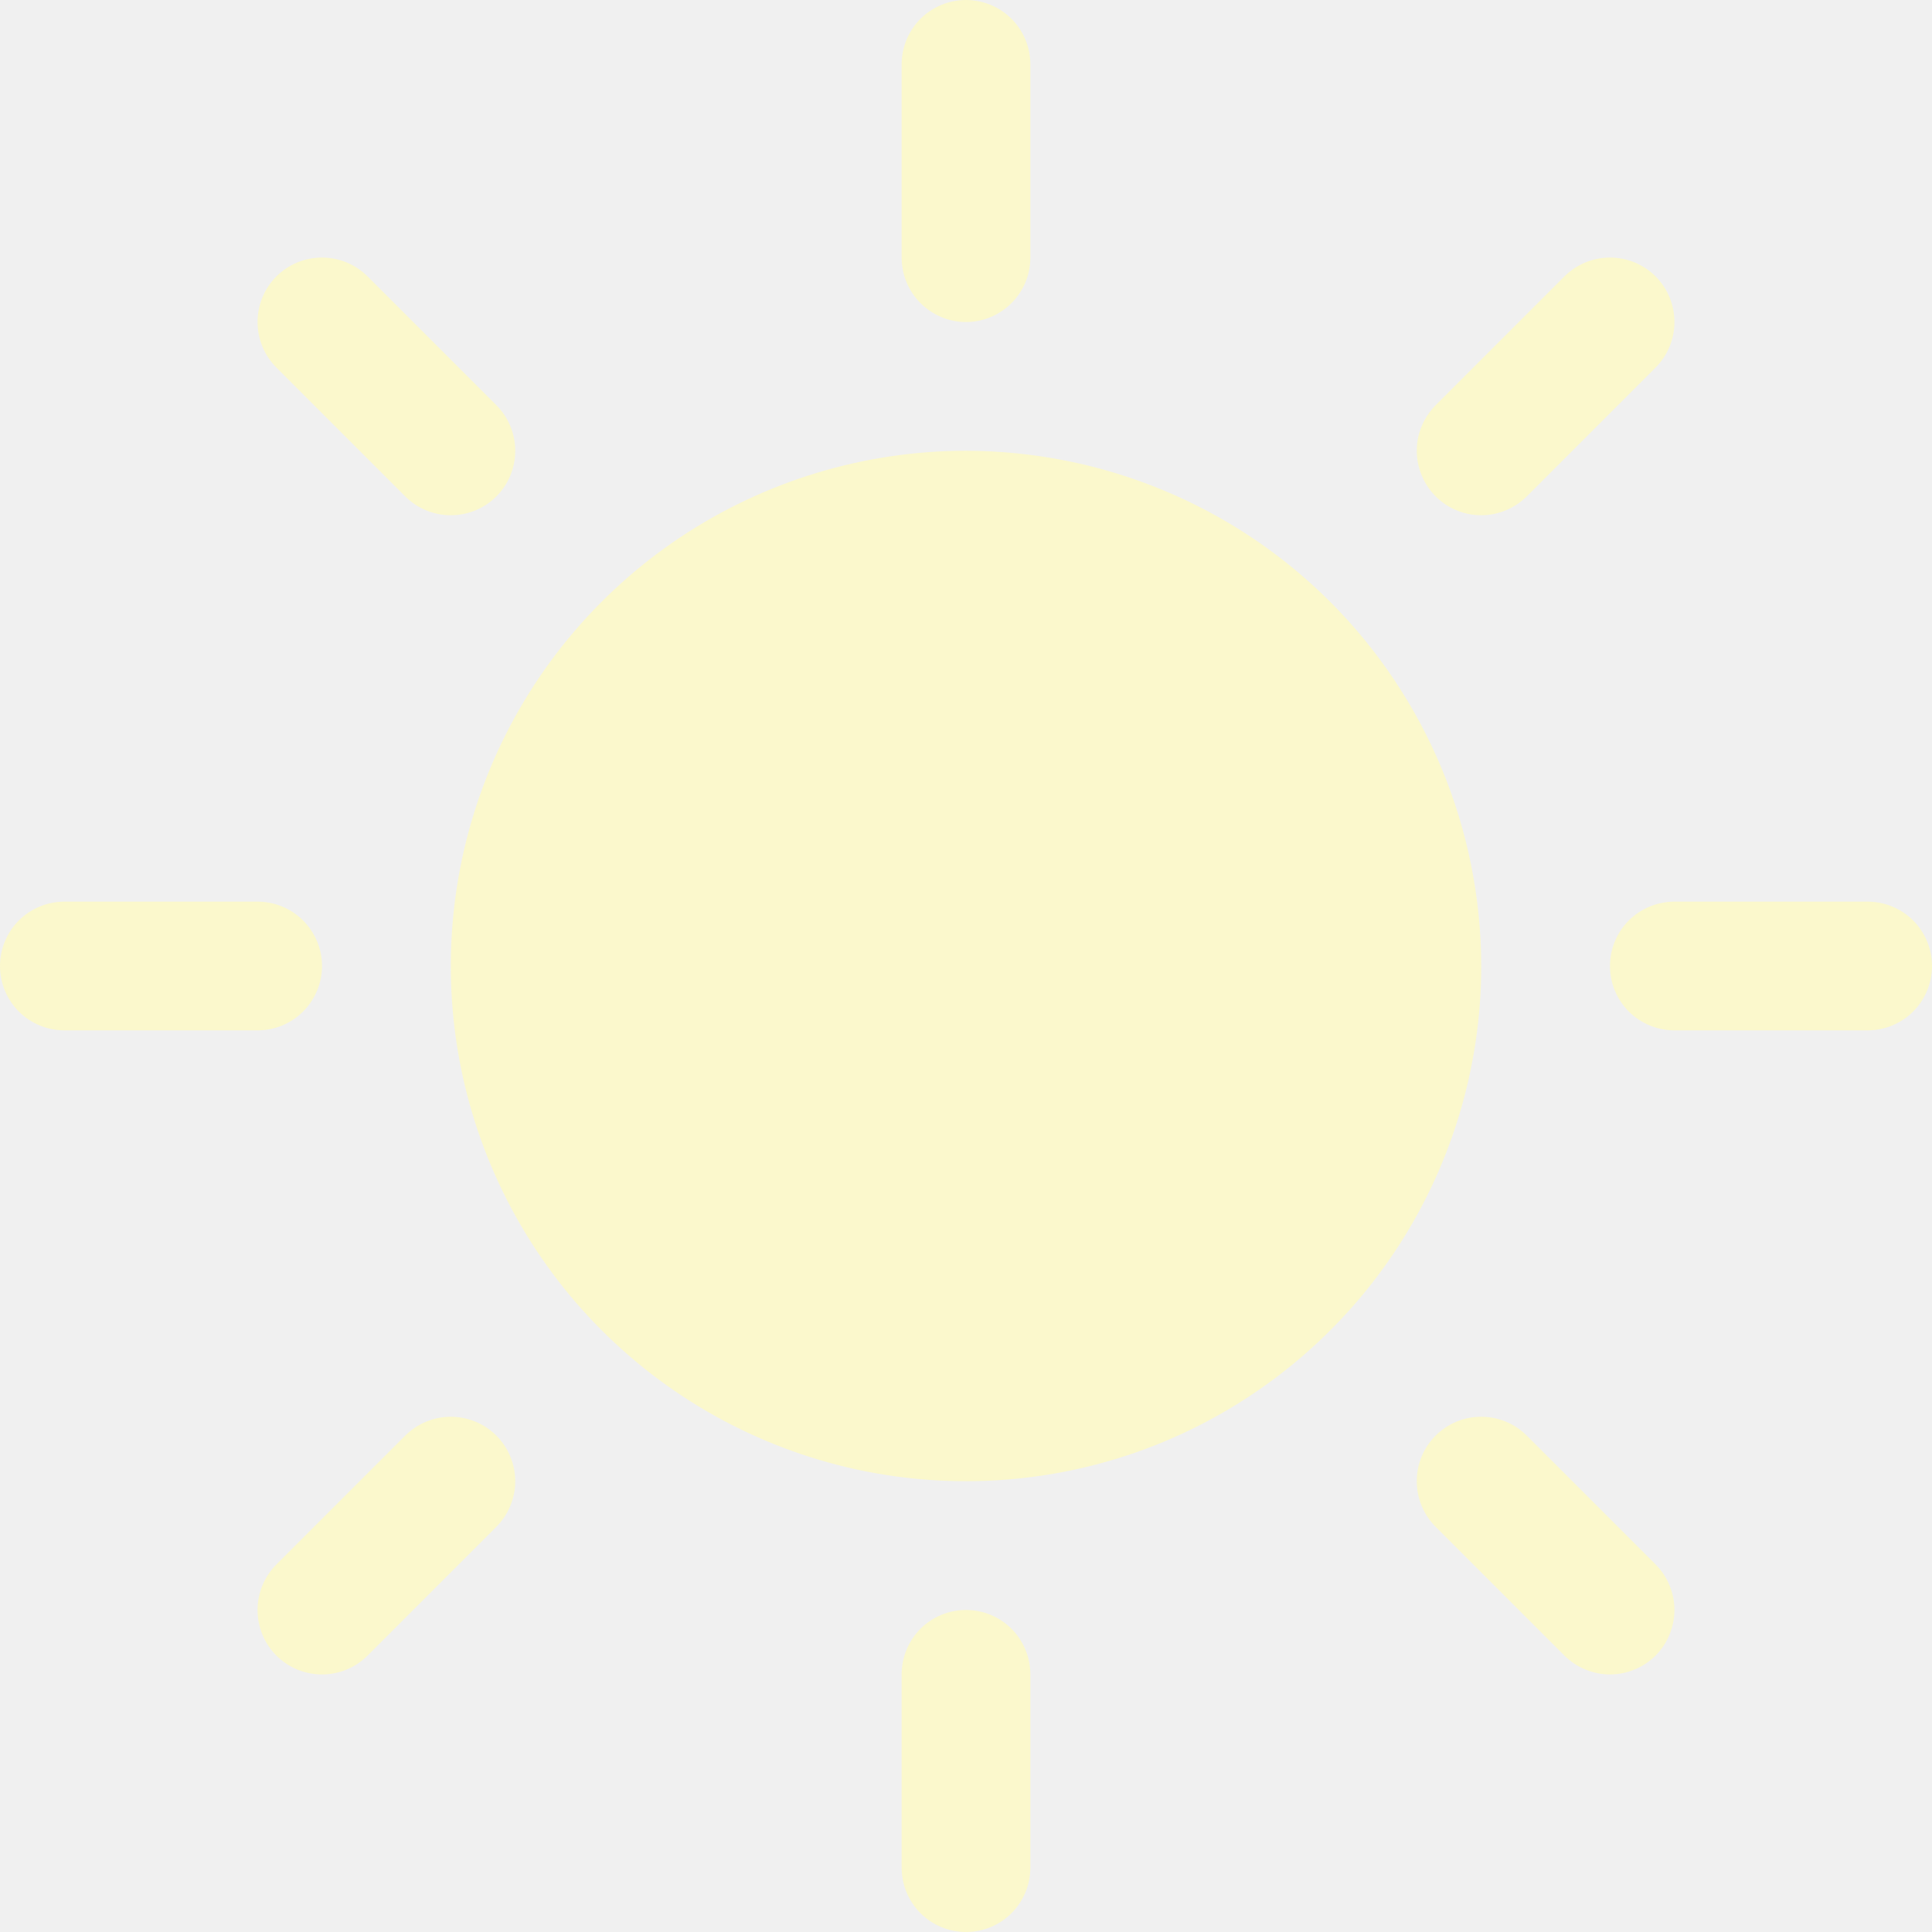
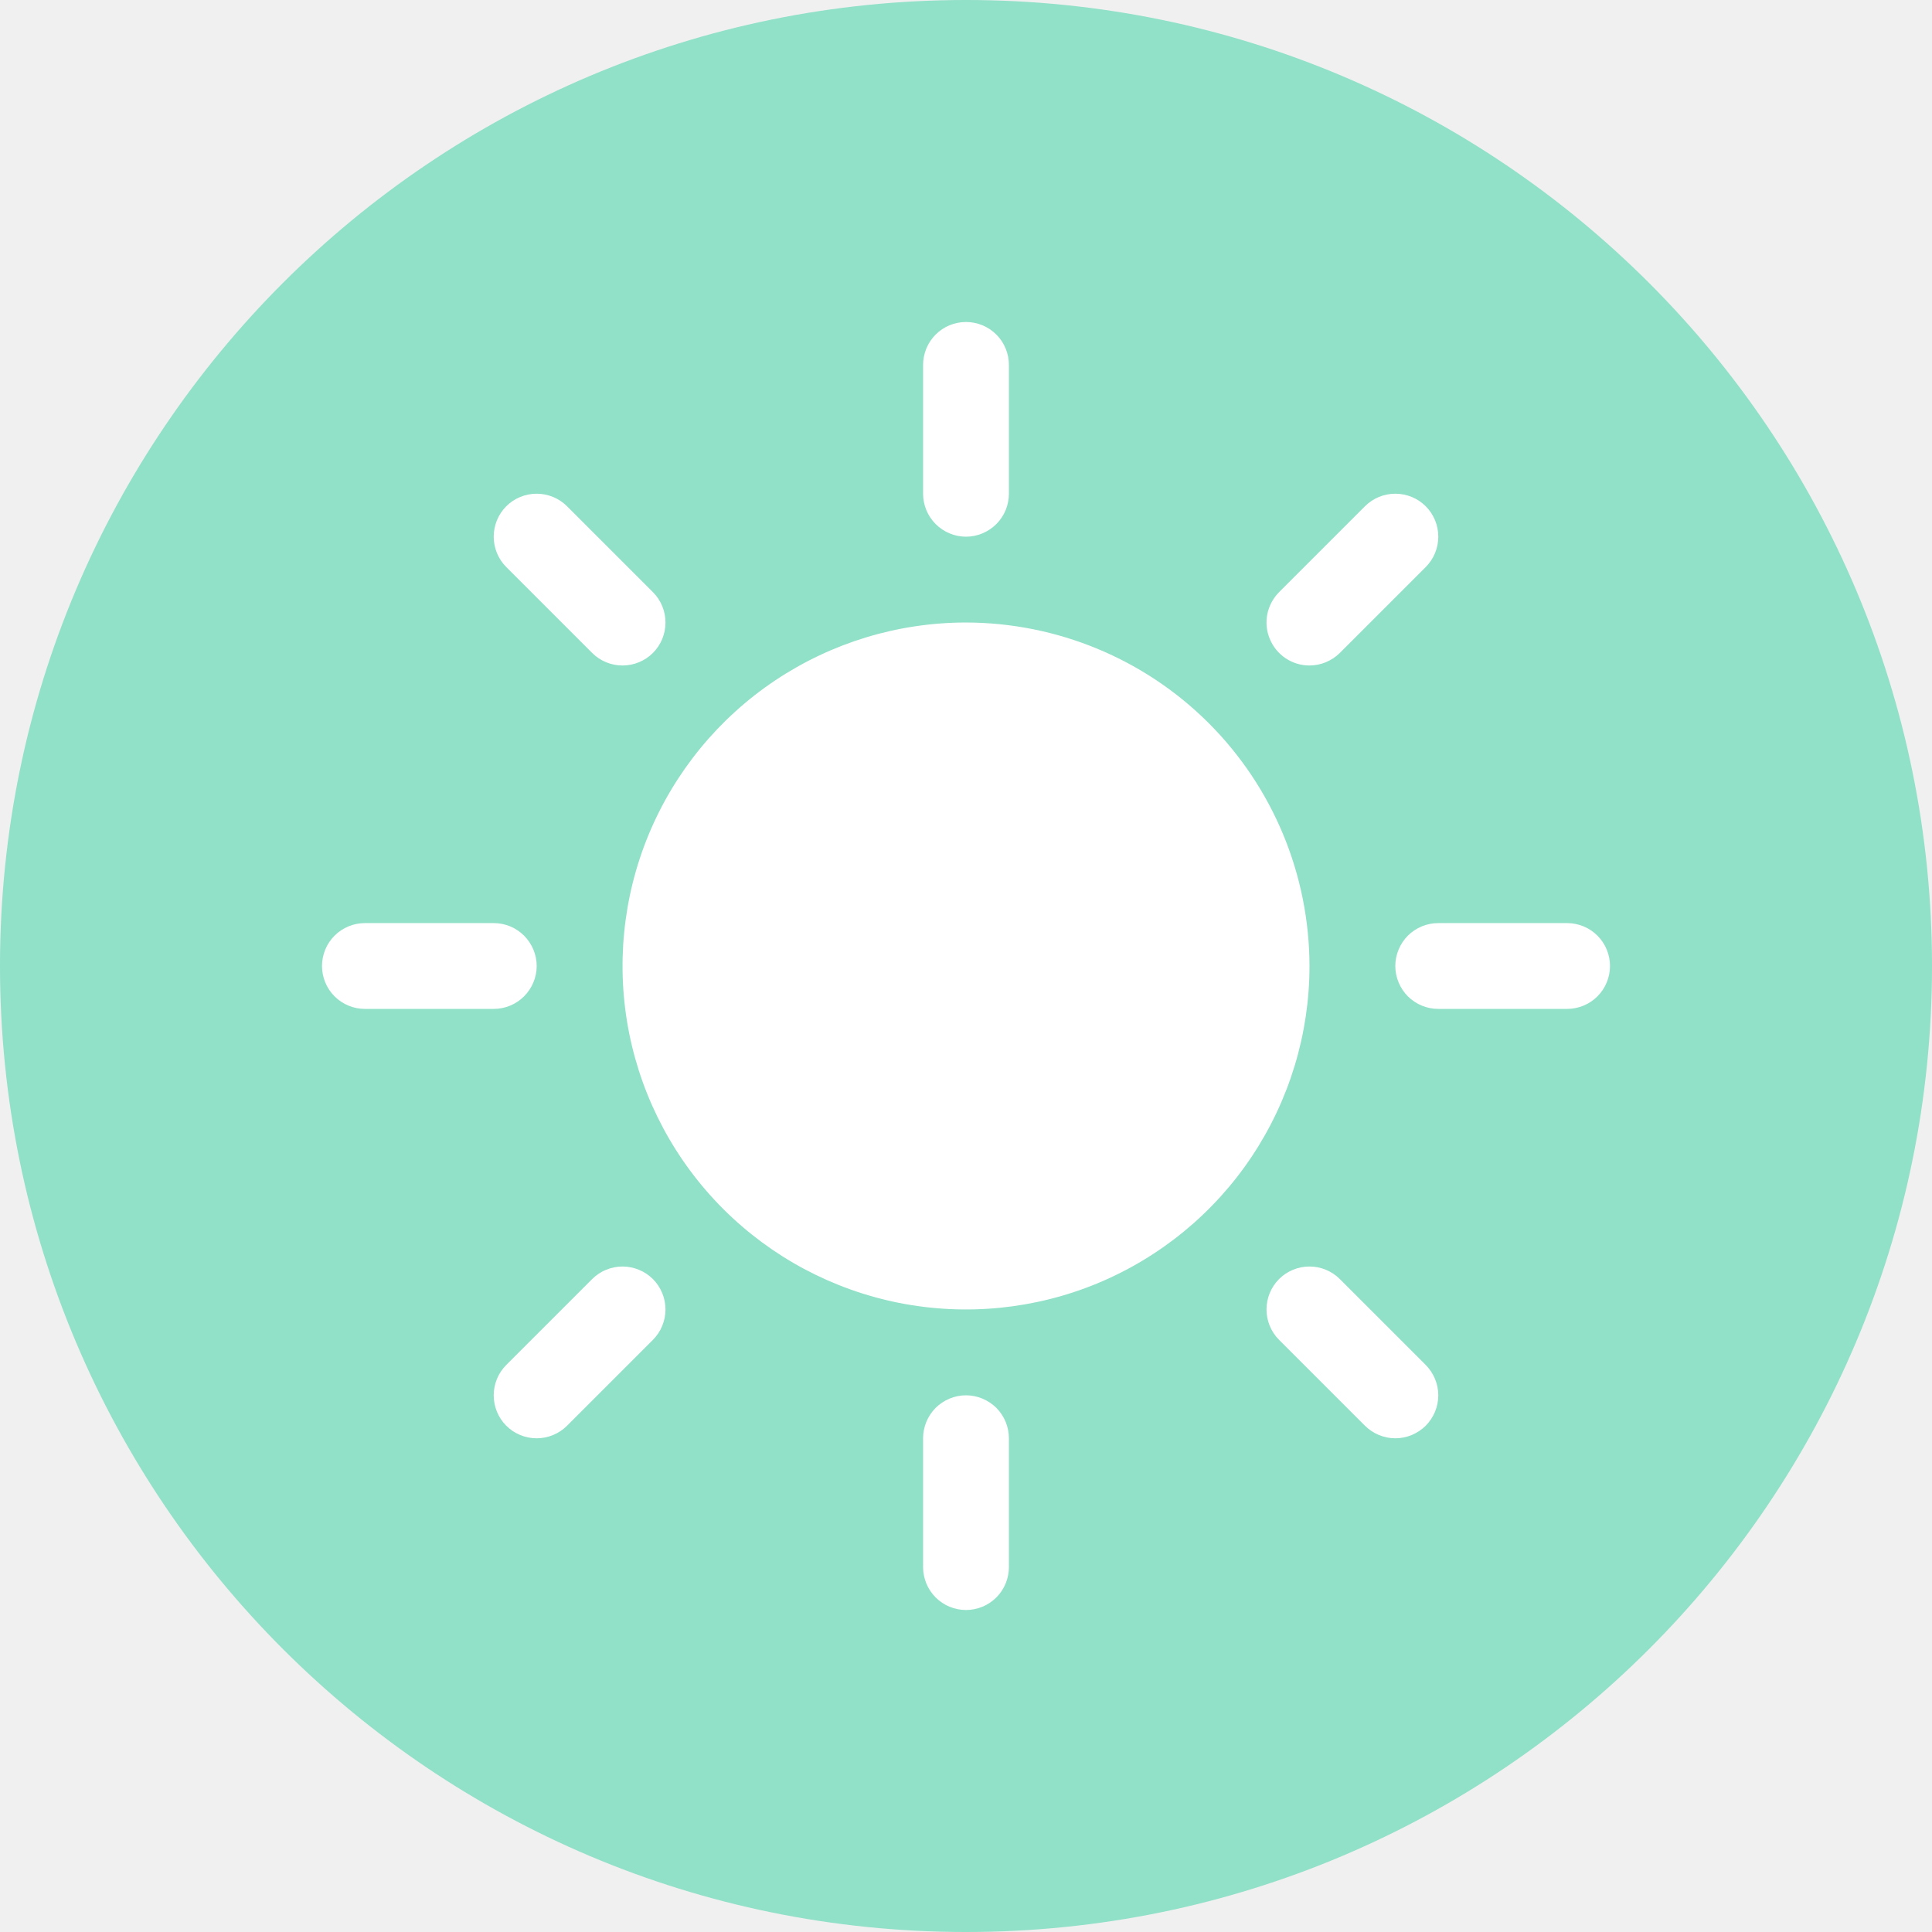
- <svg xmlns="http://www.w3.org/2000/svg" width="16" height="16" viewBox="0 0 16 16" fill="none">
-   <path d="M7.467 2.133V0.533C7.467 0.392 7.523 0.256 7.623 0.156C7.723 0.056 7.859 0 8 0C8.141 0 8.277 0.056 8.377 0.156C8.477 0.256 8.533 0.392 8.533 0.533V2.133C8.533 2.275 8.477 2.41 8.377 2.51C8.277 2.61 8.141 2.667 8 2.667C7.859 2.667 7.723 2.61 7.623 2.51C7.523 2.41 7.467 2.275 7.467 2.133ZM12.267 8C12.267 8.844 12.016 9.669 11.548 10.37C11.079 11.072 10.412 11.619 9.633 11.942C8.853 12.265 7.995 12.349 7.168 12.185C6.34 12.02 5.58 11.614 4.983 11.017C4.386 10.42 3.98 9.66 3.815 8.832C3.651 8.005 3.735 7.147 4.058 6.367C4.381 5.588 4.928 4.921 5.63 4.452C6.331 3.984 7.156 3.733 8 3.733C9.131 3.735 10.216 4.184 11.016 4.984C11.816 5.784 12.265 6.869 12.267 8ZM3.356 4.111C3.456 4.211 3.592 4.267 3.733 4.267C3.875 4.267 4.011 4.211 4.111 4.111C4.211 4.011 4.267 3.875 4.267 3.733C4.267 3.592 4.211 3.456 4.111 3.356L3.044 2.289C2.944 2.189 2.808 2.133 2.667 2.133C2.525 2.133 2.389 2.189 2.289 2.289C2.189 2.389 2.133 2.525 2.133 2.667C2.133 2.808 2.189 2.944 2.289 3.044L3.356 4.111ZM3.356 11.889L2.289 12.956C2.189 13.056 2.133 13.192 2.133 13.333C2.133 13.475 2.189 13.611 2.289 13.711C2.389 13.811 2.525 13.867 2.667 13.867C2.808 13.867 2.944 13.811 3.044 13.711L4.111 12.644C4.16 12.594 4.2 12.536 4.226 12.471C4.253 12.406 4.267 12.337 4.267 12.267C4.267 12.197 4.253 12.127 4.226 12.062C4.2 11.998 4.16 11.939 4.111 11.889C4.061 11.84 4.002 11.8 3.938 11.774C3.873 11.747 3.803 11.733 3.733 11.733C3.663 11.733 3.594 11.747 3.529 11.774C3.464 11.8 3.406 11.84 3.356 11.889ZM12.267 4.267C12.337 4.267 12.406 4.253 12.471 4.226C12.536 4.199 12.594 4.16 12.644 4.111L13.711 3.044C13.811 2.944 13.867 2.808 13.867 2.667C13.867 2.525 13.811 2.389 13.711 2.289C13.611 2.189 13.475 2.133 13.333 2.133C13.192 2.133 13.056 2.189 12.956 2.289L11.889 3.356C11.815 3.431 11.764 3.526 11.743 3.629C11.723 3.733 11.733 3.84 11.774 3.937C11.814 4.035 11.882 4.118 11.97 4.177C12.058 4.236 12.161 4.267 12.267 4.267ZM12.644 11.889C12.544 11.789 12.408 11.733 12.267 11.733C12.125 11.733 11.989 11.789 11.889 11.889C11.789 11.989 11.733 12.125 11.733 12.267C11.733 12.408 11.789 12.544 11.889 12.644L12.956 13.711C13.006 13.76 13.064 13.8 13.129 13.826C13.194 13.853 13.263 13.867 13.333 13.867C13.403 13.867 13.473 13.853 13.537 13.826C13.602 13.8 13.661 13.76 13.711 13.711C13.76 13.661 13.8 13.602 13.826 13.537C13.853 13.473 13.867 13.403 13.867 13.333C13.867 13.263 13.853 13.194 13.826 13.129C13.8 13.064 13.76 13.006 13.711 12.956L12.644 11.889ZM2.667 8C2.667 7.859 2.61 7.723 2.51 7.623C2.41 7.523 2.275 7.467 2.133 7.467H0.533C0.392 7.467 0.256 7.523 0.156 7.623C0.056 7.723 0 7.859 0 8C0 8.141 0.056 8.277 0.156 8.377C0.256 8.477 0.392 8.533 0.533 8.533H2.133C2.275 8.533 2.41 8.477 2.51 8.377C2.61 8.277 2.667 8.141 2.667 8ZM8 13.333C7.859 13.333 7.723 13.389 7.623 13.489C7.523 13.59 7.467 13.725 7.467 13.867V15.467C7.467 15.608 7.523 15.744 7.623 15.844C7.723 15.944 7.859 16 8 16C8.141 16 8.277 15.944 8.377 15.844C8.477 15.744 8.533 15.608 8.533 15.467V13.867C8.533 13.725 8.477 13.59 8.377 13.489C8.277 13.389 8.141 13.333 8 13.333ZM15.467 7.467H13.867C13.725 7.467 13.59 7.523 13.489 7.623C13.389 7.723 13.333 7.859 13.333 8C13.333 8.141 13.389 8.277 13.489 8.377C13.59 8.477 13.725 8.533 13.867 8.533H15.467C15.608 8.533 15.744 8.477 15.844 8.377C15.944 8.277 16 8.141 16 8C16 7.859 15.944 7.723 15.844 7.623C15.744 7.523 15.608 7.467 15.467 7.467Z" fill="#FBF8CC" />
+ <svg xmlns="http://www.w3.org/2000/svg" width="24" height="24" viewBox="0 0 24 24" fill="none">
+   <rect width="24" height="24" rx="12" fill="#91E0C8" />
+   <path d="M11.467 6.133V4.533C11.467 4.392 11.523 4.256 11.623 4.156C11.723 4.056 11.859 4 12 4C12.141 4 12.277 4.056 12.377 4.156C12.477 4.256 12.533 4.392 12.533 4.533V6.133C12.533 6.275 12.477 6.41 12.377 6.51C12.277 6.61 12.141 6.667 12 6.667C11.859 6.667 11.723 6.61 11.623 6.51C11.523 6.41 11.467 6.275 11.467 6.133ZM16.267 12C16.267 12.844 16.016 13.669 15.548 14.37C15.079 15.072 14.412 15.619 13.633 15.942C12.853 16.265 11.995 16.349 11.168 16.185C10.34 16.02 9.58 15.614 8.983 15.017C8.386 14.42 7.98 13.66 7.815 12.832C7.651 12.005 7.735 11.147 8.058 10.367C8.381 9.588 8.928 8.921 9.63 8.452C10.331 7.984 11.156 7.733 12 7.733C13.131 7.735 14.216 8.184 15.016 8.984C15.816 9.784 16.265 10.869 16.267 12ZM7.356 8.111C7.456 8.211 7.592 8.267 7.733 8.267C7.875 8.267 8.011 8.211 8.111 8.111C8.211 8.011 8.267 7.875 8.267 7.733C8.267 7.592 8.211 7.456 8.111 7.356L7.044 6.289C6.944 6.189 6.808 6.133 6.667 6.133C6.525 6.133 6.389 6.189 6.289 6.289C6.189 6.389 6.133 6.525 6.133 6.667C6.133 6.808 6.189 6.944 6.289 7.044L7.356 8.111ZM7.356 15.889L6.289 16.956C6.189 17.056 6.133 17.192 6.133 17.333C6.133 17.475 6.189 17.611 6.289 17.711C6.389 17.811 6.525 17.867 6.667 17.867C6.808 17.867 6.944 17.811 7.044 17.711L8.111 16.644C8.16 16.594 8.2 16.536 8.226 16.471C8.253 16.406 8.267 16.337 8.267 16.267C8.267 16.197 8.253 16.127 8.226 16.062C8.2 15.998 8.16 15.939 8.111 15.889C8.061 15.84 8.002 15.8 7.938 15.774C7.873 15.747 7.803 15.733 7.733 15.733C7.663 15.733 7.594 15.747 7.529 15.774C7.464 15.8 7.406 15.84 7.356 15.889ZM16.267 8.267C16.337 8.267 16.406 8.253 16.471 8.226C16.536 8.199 16.594 8.16 16.644 8.111L17.711 7.044C17.811 6.944 17.867 6.808 17.867 6.667C17.867 6.525 17.811 6.389 17.711 6.289C17.611 6.189 17.475 6.133 17.333 6.133C17.192 6.133 17.056 6.189 16.956 6.289L15.889 7.356C15.815 7.431 15.764 7.526 15.743 7.629C15.723 7.733 15.733 7.84 15.774 7.937C15.814 8.035 15.882 8.118 15.97 8.177C16.058 8.236 16.161 8.267 16.267 8.267ZM16.644 15.889C16.544 15.789 16.408 15.733 16.267 15.733C16.125 15.733 15.989 15.789 15.889 15.889C15.789 15.989 15.733 16.125 15.733 16.267C15.733 16.408 15.789 16.544 15.889 16.644L16.956 17.711C17.006 17.76 17.064 17.799 17.129 17.826C17.194 17.853 17.263 17.867 17.333 17.867C17.403 17.867 17.473 17.853 17.538 17.826C17.602 17.799 17.661 17.76 17.711 17.711C17.76 17.661 17.799 17.602 17.826 17.538C17.853 17.473 17.867 17.403 17.867 17.333C17.867 17.263 17.853 17.194 17.826 17.129C17.799 17.064 17.76 17.006 17.711 16.956L16.644 15.889ZM6.667 12C6.667 11.859 6.61 11.723 6.51 11.623C6.41 11.523 6.275 11.467 6.133 11.467H4.533C4.392 11.467 4.256 11.523 4.156 11.623C4.056 11.723 4 11.859 4 12C4 12.141 4.056 12.277 4.156 12.377C4.256 12.477 4.392 12.533 4.533 12.533H6.133C6.275 12.533 6.41 12.477 6.51 12.377C6.61 12.277 6.667 12.141 6.667 12ZM12 17.333C11.859 17.333 11.723 17.39 11.623 17.489C11.523 17.59 11.467 17.725 11.467 17.867V19.467C11.467 19.608 11.523 19.744 11.623 19.844C11.723 19.944 11.859 20 12 20C12.141 20 12.277 19.944 12.377 19.844C12.477 19.744 12.533 19.608 12.533 19.467V17.867C12.533 17.725 12.477 17.59 12.377 17.489C12.277 17.39 12.141 17.333 12 17.333ZM19.467 11.467H17.867C17.725 11.467 17.59 11.523 17.489 11.623C17.39 11.723 17.333 11.859 17.333 12C17.333 12.141 17.39 12.277 17.489 12.377C17.59 12.477 17.725 12.533 17.867 12.533H19.467C19.608 12.533 19.744 12.477 19.844 12.377C19.944 12.277 20 12.141 20 12C20 11.859 19.944 11.723 19.844 11.623C19.744 11.523 19.608 11.467 19.467 11.467Z" fill="white" />
</svg>
